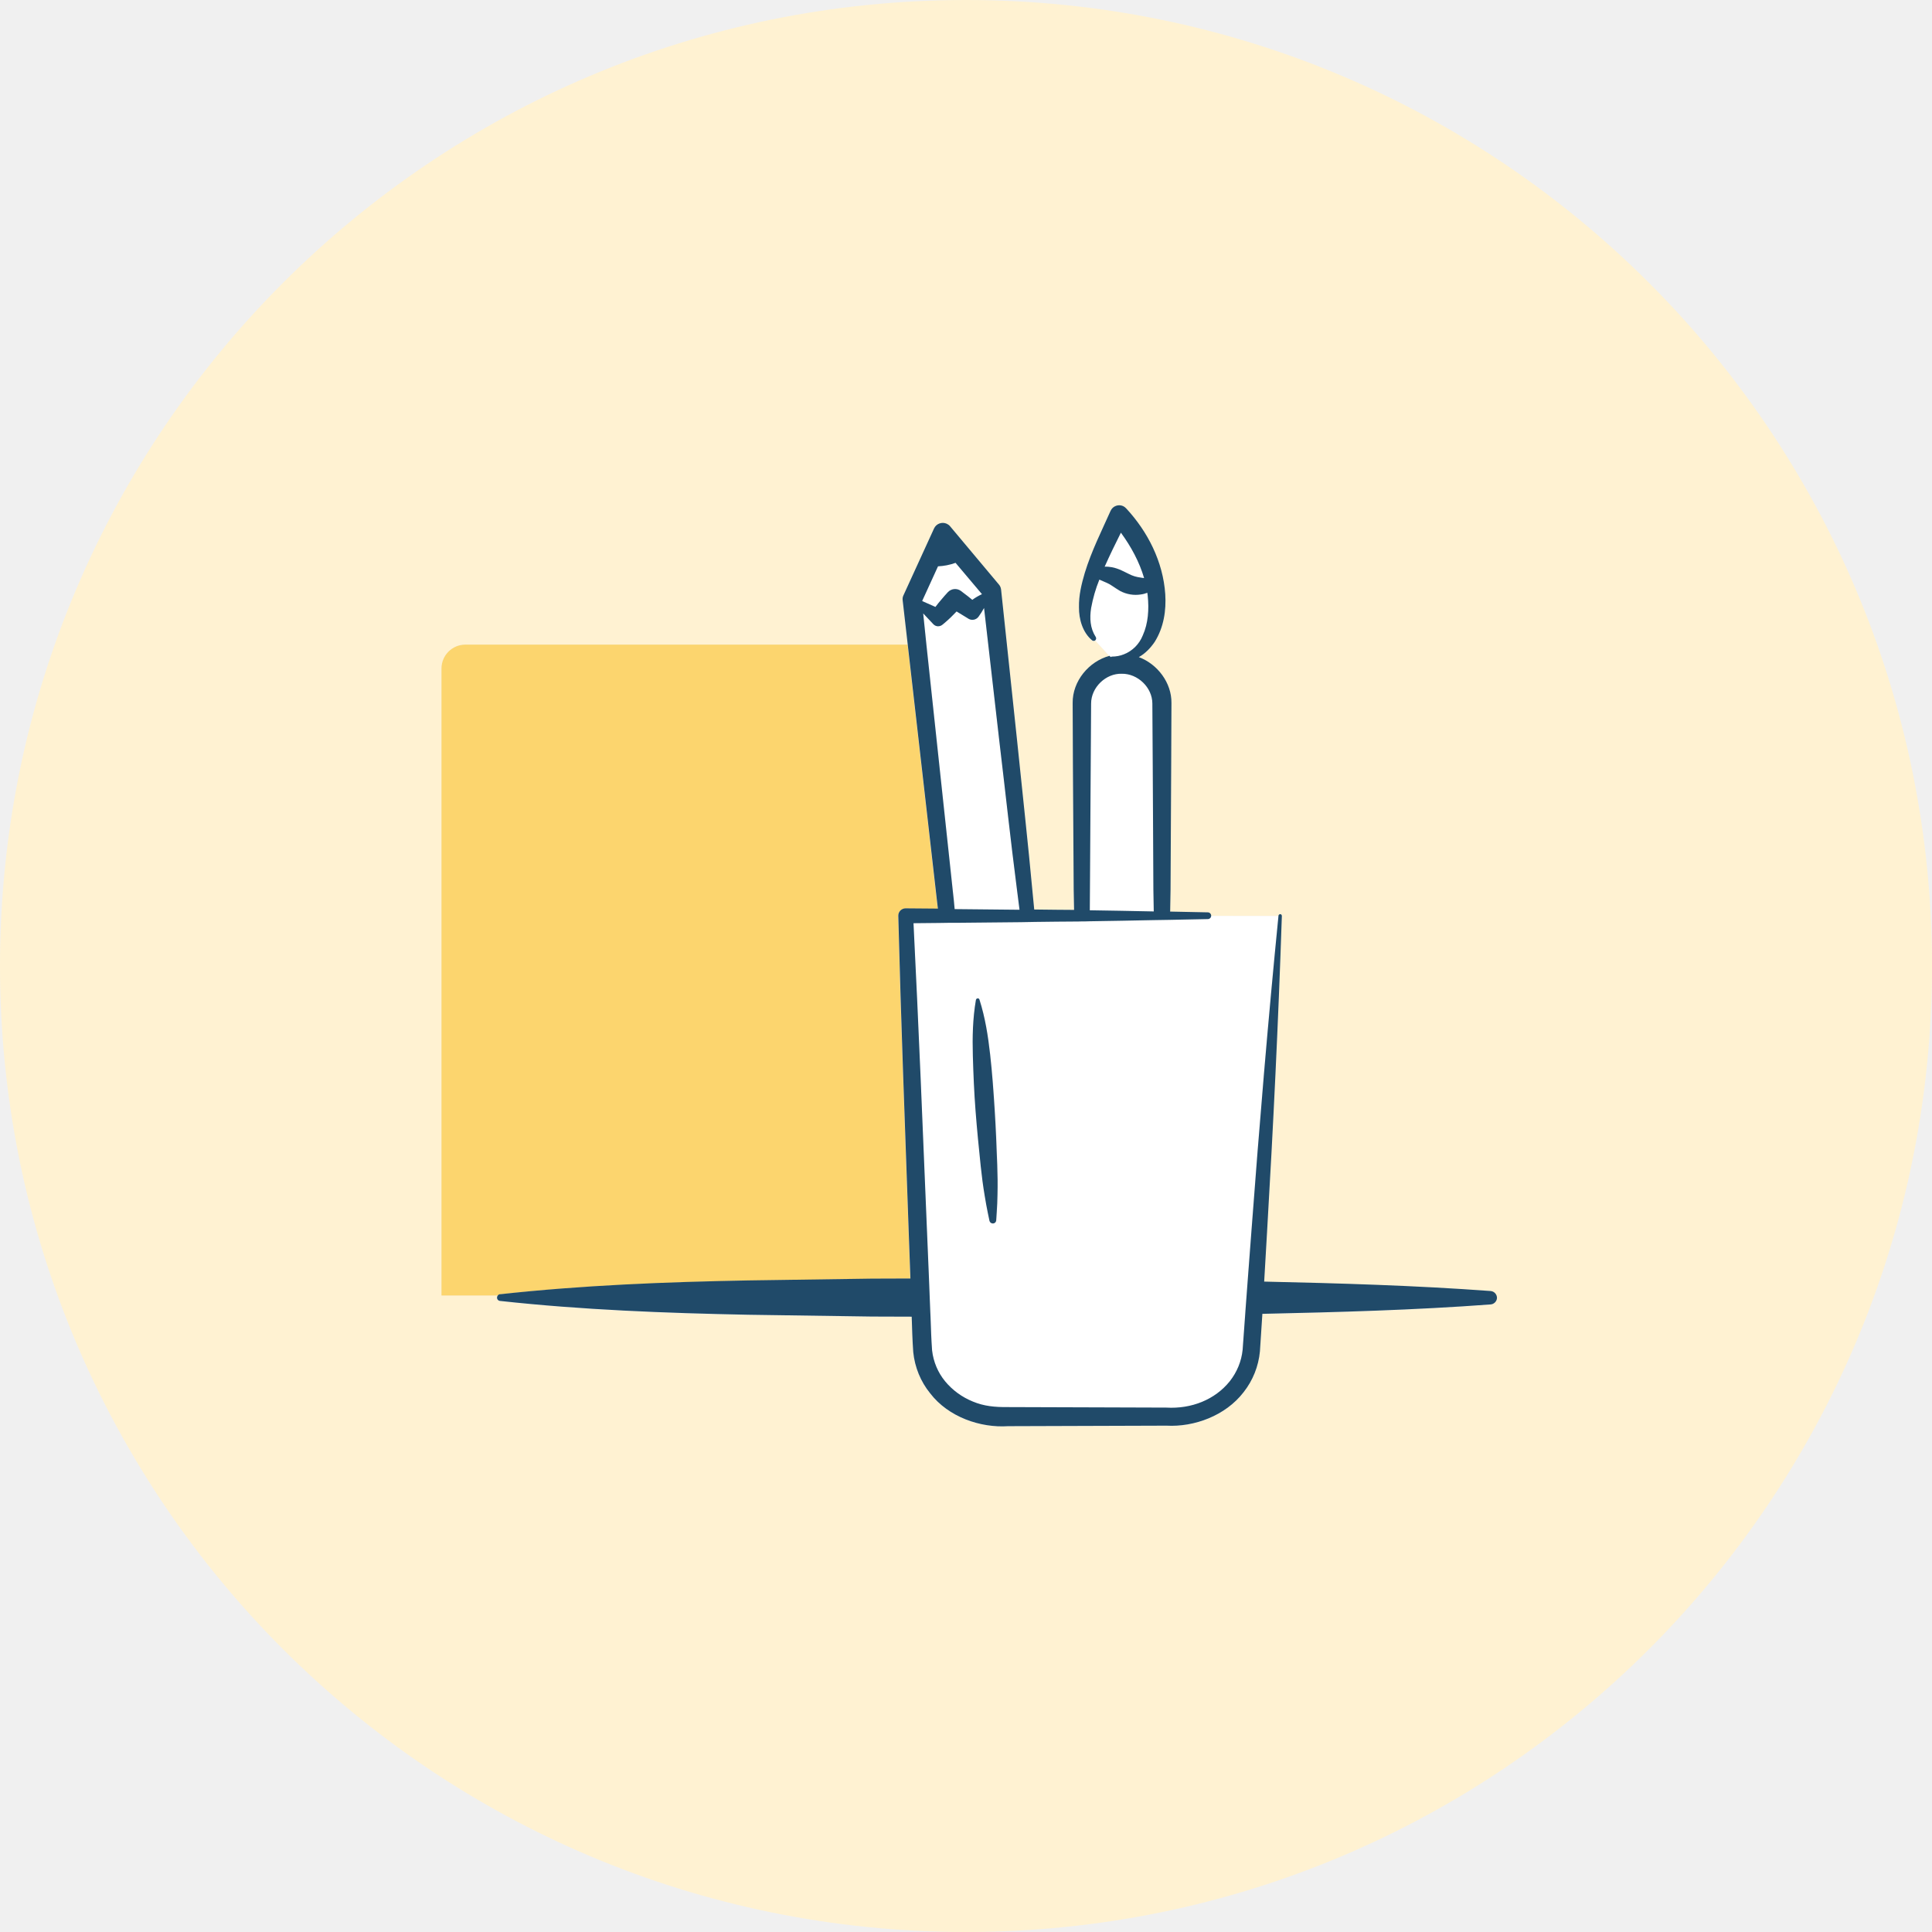
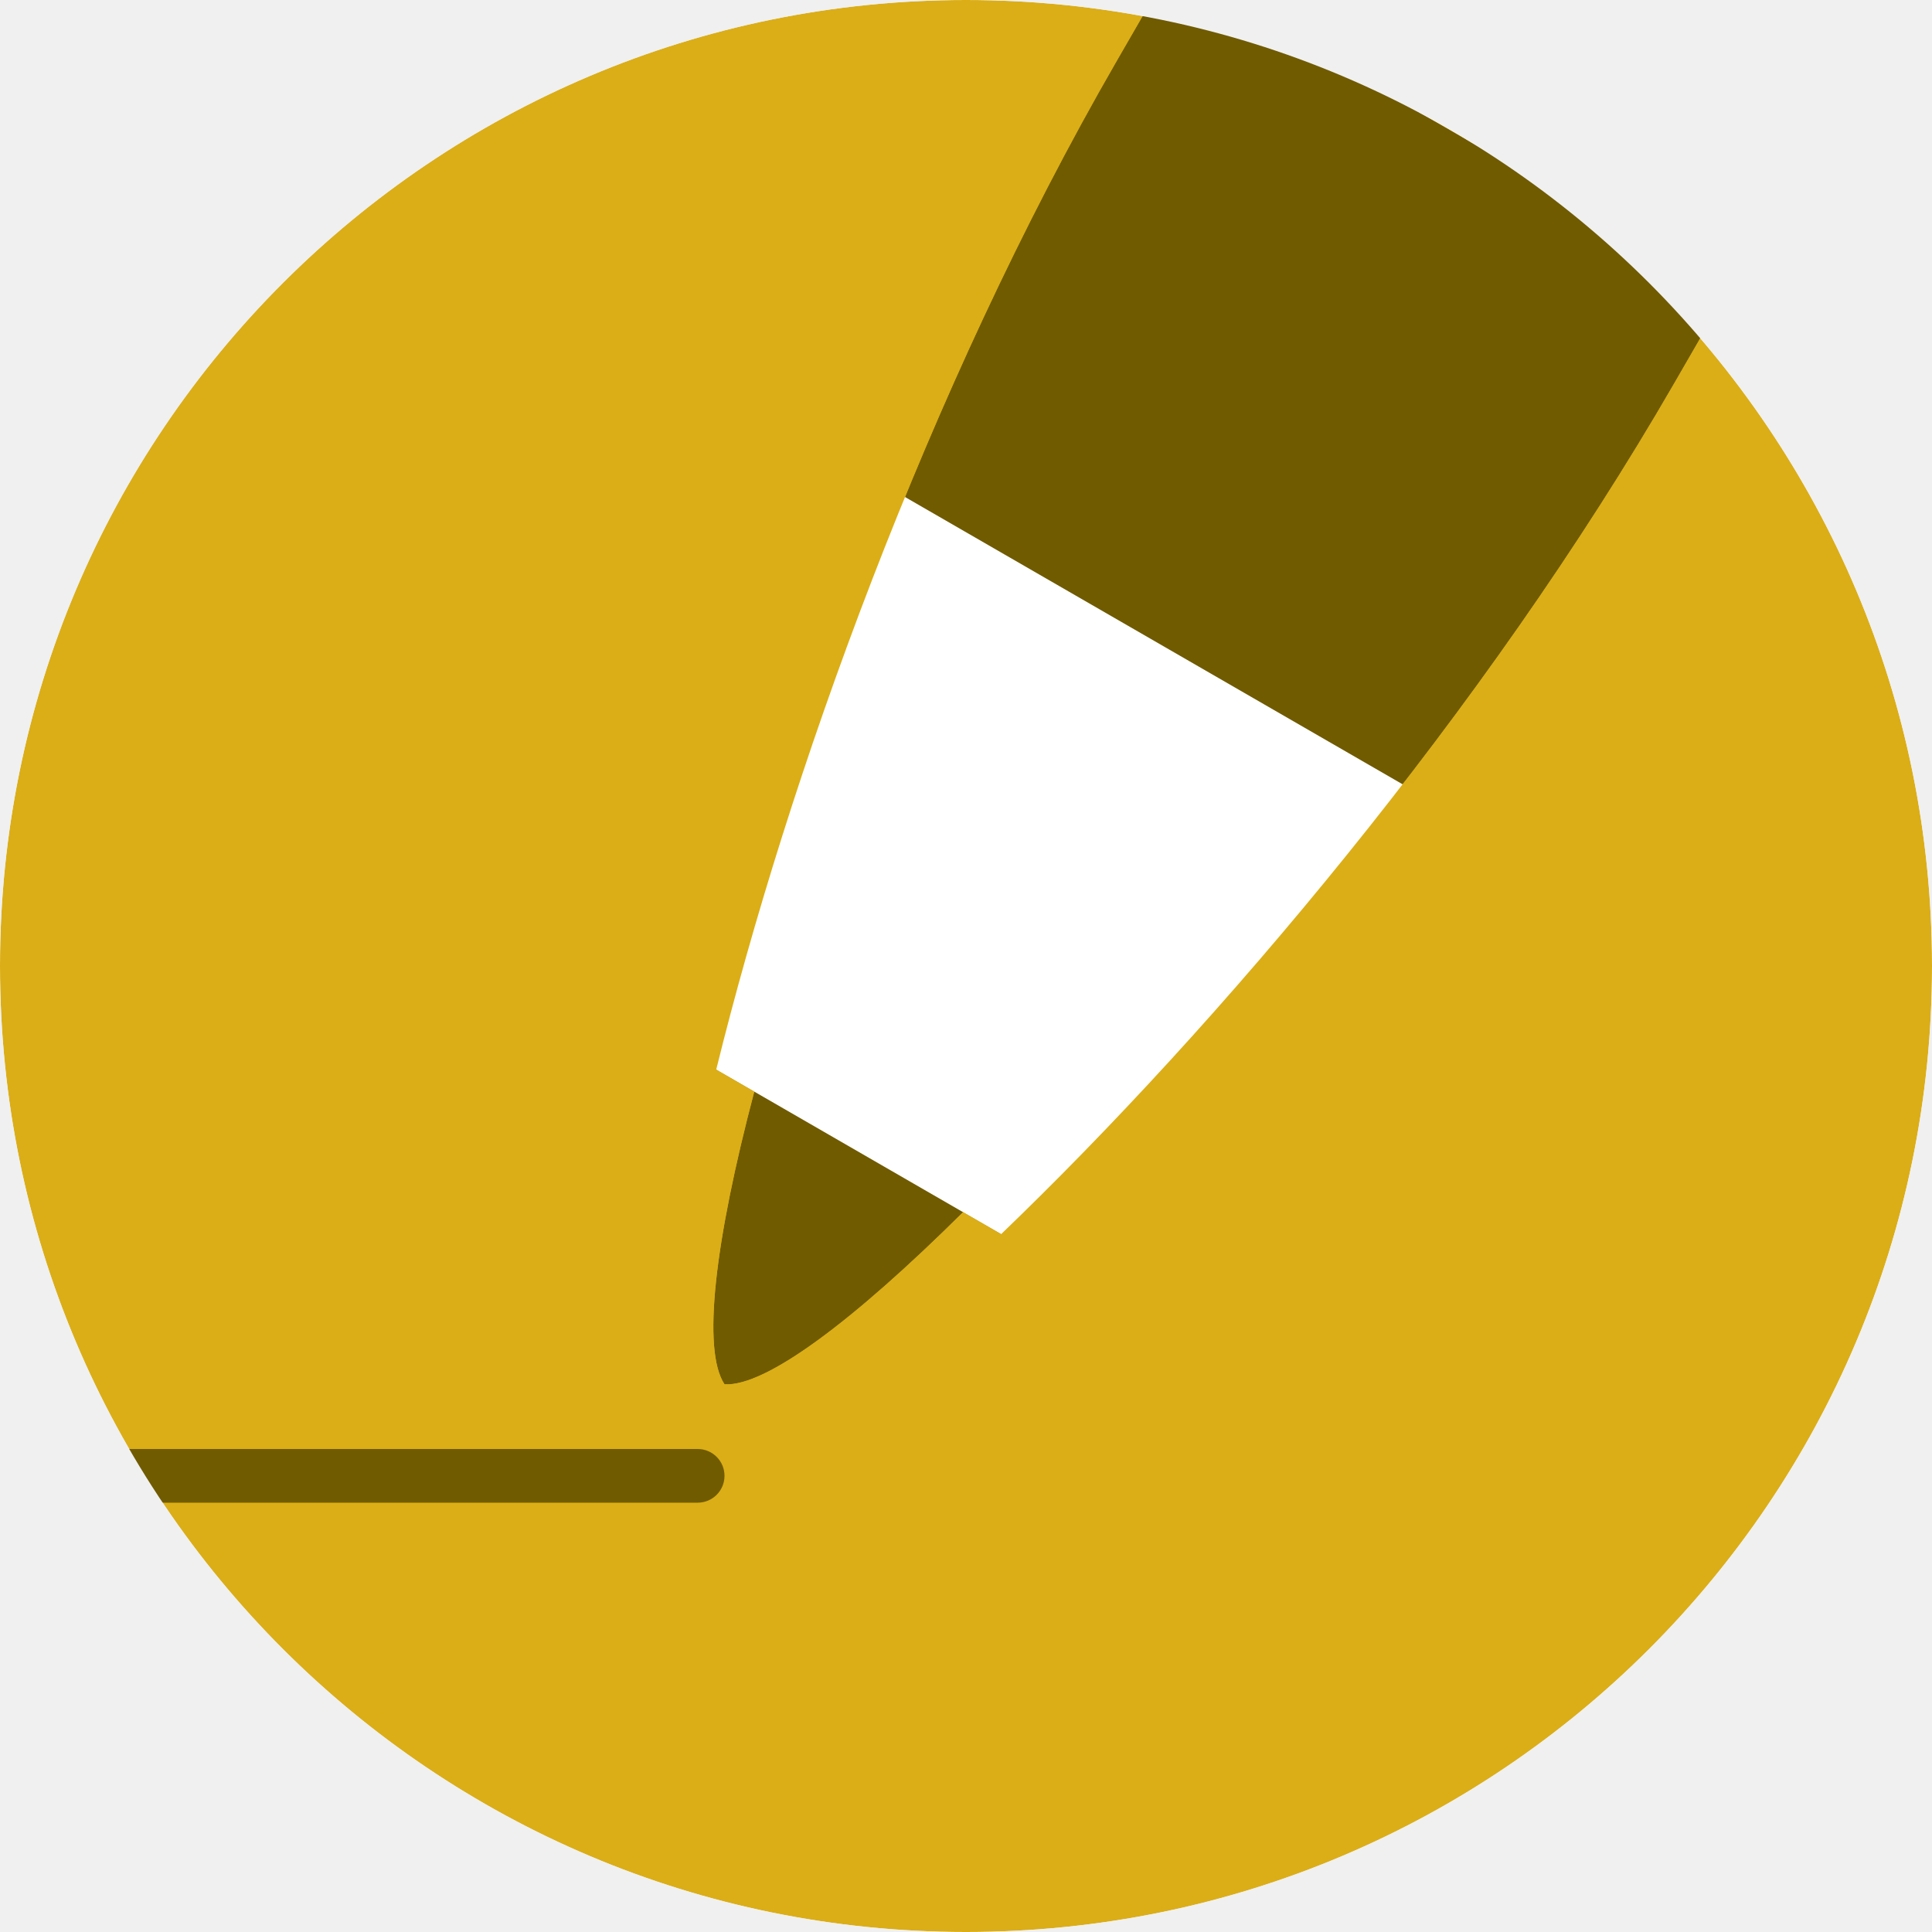
- <svg xmlns="http://www.w3.org/2000/svg" id="plan-personal" viewBox="0 0 1498 1498">
-   <style>.st2{fill:#fff}.st3{fill:#204a69}</style>
-   <path d="M749 0C335.3 0 0 335.3 0 749s335.3 749 749 749 749-335.3 749-749S1162.7 0 749 0zm406.7 1011.6c-59 4.4-118 6-177 7.3l-1.9 29.1c-1.1 11.6-5.5 22.6-12.7 31.7-14 18.3-38.3 27.2-59.8 25.9l-61.4.2-61.4.2c-21.3 1.4-46.2-7-60.4-25.5-7.4-9.1-12-20.2-13.1-31.9-.7-9.8-.8-18.5-1.2-27.5l-31.1-.1-96-1.4c-64-1.2-128-3.7-192-10.7-1.5-.2-2.5-1.5-2.4-2.9.1-.6.3-1.1.7-1.5h-43.7V518.4c0-10.3 8.3-18.6 18.6-18.6h342.8l-3.9-34.1c-.1-1.3.1-2.7.6-3.9l23.7-51.8c1.7-3.7 6.1-5.4 9.9-3.7 1 .5 1.9 1.1 2.6 2l37.8 45.1c.9 1.1 1.5 2.5 1.7 3.9l12.5 117.9c4 39.3 8.4 78.7 12 117.8l1.2 12.4 17.5.2c4.5 0 8.9.1 13.4.1l-.3-15.8-.6-96.3-.2-48.3c-.2-16.9 12.6-32.3 28.6-36.6l-11-12.1-.2.2c-.7.5-1.7.4-2.3-.1-7.4-6.1-10.3-16.5-10.2-25.6-.2-9.4 2.1-18.2 4.5-26.7 5.2-17 13.1-32.6 20-48.1.4-.9 1-1.7 1.7-2.4 3-2.7 7.6-2.6 10.3.4l.2.2c16.6 17.9 28.5 41.2 30.2 66.4.8 12.5-1.1 25.7-8.2 37-3.1 4.7-7.3 8.9-12.3 11.8 14.5 5.4 25.5 19.9 25.3 35.6l-.2 48.3-.5 96.3-.3 17.1 29.2.6c1.4 0 2.6 1.2 2.6 2.6h52.2c0-.7.7-1.3 1.4-1.2.7 0 1.3.7 1.2 1.4-2.7 81.9-6.7 163.7-11.5 245.5l-2.2 38c58.5 1.3 117 2.9 175.5 7.3 2.9.2 5.1 2.8 4.9 5.7-.1 2.4-2.1 4.5-4.8 4.7z" fill="#fff2d2" />
-   <path d="M387.7 1003.6c64-6.9 128-9.3 192-10.6l96-1.4 30.1-.1-1.3-35.5c-2.9-81.9-6-163.7-8.1-245.6v-.1c-.1-3.1 2.4-5.7 5.5-5.8h.2l25 .2-.7-6-22.7-198.9H360.9c-10.3 0-18.6 8.3-18.6 18.6v486.1H386c.5-.5 1.1-.8 1.7-.9z" fill="#fcd56e" />
-   <path class="st2" d="M751 479.8l-1.1-.7c-2.8-1.6-5.5-3.3-8.2-5-2.9 3.2-6 6.1-9.3 8.9l-1.7 1.4c-2.1 1.7-5.1 1.5-7-.4l-7.9-8.4 2.6 24.2 20.4 190.3.8 7.3.7 7.4 50.3.5-2-15.7c-5-38.6-9.2-76.9-13.7-115.4L763 471.3c-1.3 2.4-2.7 4.6-4.3 6.8-1.8 2.5-5.1 3.2-7.7 1.7zM725.3 470.5c1.5-1.9 3-3.8 4.6-5.7 1.6-1.9 3.3-3.8 5-5.7 2.6-2.8 6.9-3.3 10-1.1 1.8 1.3 3.6 2.7 5.4 4.1 1.2 1 2.4 1.9 3.6 2.9 2.3-1.7 4.7-3.1 7.3-4.3.1 0 .1-.1.2-.1l-20.6-24.3c-4.3 1.6-8.9 2.5-13.6 2.7L715 466l1.5.6 8.8 3.9zM894.2 689.8l-.5-96.3-.3-48c0-12.5-11.3-23.3-23.7-23.1-12.4-.4-23.8 10.5-23.8 23.1l-.3 48-.6 96.3-.3 16c16.5.2 33.1.6 49.6.9l-.1-16.9zM862.1 439.8c5.4 1 10.1 3.9 13.1 5.2 2.8 1.5 5.9 2.4 9 2.8.9.2 1.9.3 2.9.4-3.7-12.6-10.1-24.4-18-35.2-4.4 8.8-8.7 17.6-12.6 26.4 1.9-.1 3.7.1 5.6.4zM849.2 496.6l11 12.1.9 1c.2-.2.6-.4.9-.4 3.3 0 6.5-.7 9.4-1.8 6.6-2.6 11.9-7.8 14.6-14.7 4.2-9.3 4.9-20.2 3.8-30.7-.1-.8-.2-1.6-.3-2.3-1.6.7-3.3 1.1-5 1.3-5.5.8-11.2-.1-16.1-2.7-4.6-2.7-7.1-4.9-10.1-6.2l-6-2.6c-2.9 7.1-5 14.5-6.4 22.1-1.2 7.8-.8 15.6 3.6 22.4.6.8.4 1.8-.3 2.5zM939 710.2c0 1.5-1.2 2.7-2.6 2.7l-29.3.6c-2.1 0-4.2.1-6.3.1-2.1 0-4.2.1-6.2.1-16.6.3-33.3.7-49.9.9-2 0-4 .1-6 .1s-4 .1-6 .1c-4.5 0-9 .1-13.5.1l-16.6.2-5.4.1-5.4.1-50.5.5h-6.4l-6.4.1-20.3.2c4 79.8 7.2 159.7 10.5 239.6l1.5 36 .5 12.9.5 12.5c.1 1.4.1 2.7.2 4.1.4 8.8.6 18.1 1.2 26.1.9 8.8 4.4 17.2 10.1 24 5.7 7 13.1 12.4 21.5 15.7 8.6 3.6 17 4.5 27.3 4.3l61.4.2 61.4.2c19.3 1.1 37.5-6.1 49.1-20.4 5.6-7 9.1-15.5 10-24.5l2-27.6.2-2.9 1.7-22.8 2.9-38.4c6.1-81.7 12.9-163.3 21-244.8l-52.2-.1zm-182.2 64.9c.1-.7.8-1.2 1.6-1.1.5.1.9.4 1.1.9 4.5 14 6.7 28.2 8.3 42.5s2.9 28.5 3.8 42.8 1.5 28.6 2 42.9c.3 7.7.3 15.4.2 23.1 0 1.1-.1 2.3-.1 3.4s-.1 2.3-.1 3.4c-.2 4.4-.4 8.8-.8 13.2-.2 1.5-1.5 2.5-2.9 2.4-1.1-.1-2.1-.9-2.3-2-.9-4.1-1.8-8.3-2.5-12.4-.2-1.2-.4-2.4-.6-3.5-.2-1.2-.4-2.4-.6-3.5-1.3-7.7-2.3-15.3-3.1-23.1-1.5-14.2-2.8-28.5-4-42.8s-1.7-28.6-2.1-42.9-.4-28.7 2.1-43.3z" />
-   <g>
-     <path class="st3" d="M1155.7 1001c-58.5-4.3-117-6-175.5-7.3l2.2-38c4.8-81.8 8.8-163.6 11.5-245.5 0-.7-.5-1.4-1.2-1.4s-1.4.5-1.4 1.2c-8.1 81.5-14.9 163.2-21 244.8l-2.9 38.4-1.7 22.8-.2 2.9-2 27.6c-.9 9-4.4 17.4-10 24.5-11.5 14.3-29.7 21.5-49.1 20.4l-61.4-.2-61.4-.2c-10.3.1-18.7-.7-27.3-4.3-8.4-3.4-15.8-8.8-21.5-15.7-5.6-6.8-9.1-15.2-10.1-24-.6-8-.9-17.3-1.2-26.1-.1-1.4-.1-2.8-.2-4.1l-.5-12.5-.5-12.9-1.5-36c-3.3-79.9-6.5-159.8-10.5-239.6l20.3-.2 6.4-.1h6.4l50.5-.5 5.4-.1 5.4-.1 16.6-.2c4.5 0 9-.1 13.5-.1 2 0 4 0 6-.1 2 0 4 0 6-.1 16.6-.2 33.3-.6 49.9-.9 2.1 0 4.2-.1 6.2-.1 2.1 0 4.2-.1 6.3-.1l29.3-.6c1.5 0 2.6-1.2 2.6-2.6 0-1.4-1.2-2.6-2.6-2.6l-29.2-.6.3-17.1.5-96.3.2-48.3c.2-15.7-10.8-30.2-25.3-35.6 5-2.8 9.1-7.1 12.3-11.8 7.1-11.3 9-24.5 8.2-37-1.7-25.2-13.6-48.5-30.2-66.4l-.2-.2c-2.7-3-7.3-3.1-10.3-.4-.7.7-1.3 1.5-1.7 2.4-6.9 15.5-14.8 31.1-20 48.1-2.5 8.5-4.7 17.3-4.5 26.7-.1 9.1 2.8 19.5 10.2 25.6.7.5 1.6.6 2.3.1.1-.1.2-.1.2-.2.7-.7.8-1.7.3-2.5-4.4-6.8-4.8-14.6-3.6-22.4 1.4-7.6 3.5-15 6.4-22.1l6 2.6c3 1.3 5.5 3.5 10.1 6.2 4.9 2.6 10.6 3.6 16.1 2.7 1.7-.2 3.4-.7 5-1.3.1.8.2 1.6.3 2.3 1.1 10.5.4 21.4-3.8 30.7-2.7 6.8-8 12.1-14.6 14.7-2.9 1.2-6.1 1.8-9.4 1.8-.4 0-.7.2-.9.4l-.9-1c-16.1 4.3-28.8 19.7-28.6 36.6l.2 48.3.6 96.3.3 15.8c-4.5 0-8.9-.1-13.4-.1l-17.5-.2-1.2-12.4c-3.6-39.1-8-78.5-12-117.8l-12.5-117.9c-.2-1.4-.7-2.8-1.7-3.9l-37.8-45.1c-.7-.9-1.6-1.5-2.6-2-3.7-1.7-8.2-.1-9.9 3.7l-23.7 51.8c-.6 1.2-.8 2.6-.6 3.9l3.9 34.1 22.7 198.9.7 6-25-.2h-.2c-3.1.1-5.6 2.7-5.5 5.8v.1c2.1 81.9 5.2 163.8 8.1 245.6l1.3 35.5-30.1.1-96 1.4c-64 1.2-128 3.7-192 10.7v-.1c-.7.1-1.3.4-1.7.9-.4.4-.6.9-.7 1.5-.2 1.5.9 2.8 2.4 2.9 64 7 128 9.4 192 10.7l96 1.4 31.1.1c.3 9.1.5 17.7 1.2 27.5 1.2 11.7 5.7 22.8 13.1 31.9 14.2 18.5 39 26.9 60.4 25.5l61.4-.2 61.4-.2c21.5 1.2 45.8-7.7 59.8-25.9 7.2-9.1 11.6-20.1 12.7-31.7l1.9-29.1c59-1.3 118-2.9 177-7.3 2.6-.2 4.7-2.3 4.9-4.9.1-2.7-2-5.3-5-5.5zM761.4 460.7c-.1 0-.1.1-.2.1-2.6 1.2-5 2.6-7.3 4.3-1.2-1-2.4-2-3.6-2.9-1.8-1.4-3.6-2.8-5.4-4.1-3.1-2.2-7.4-1.7-10 1.1-1.7 1.9-3.4 3.7-5 5.7-1.6 1.8-3.1 3.7-4.6 5.7l-8.8-3.9-1.5-.7 12.3-26.9c4.6-.2 9.2-1.1 13.6-2.7l20.5 24.3zm-45.6 14.9l7.9 8.4c1.9 2 4.9 2.1 7 .4l1.7-1.4c3.3-2.8 6.4-5.8 9.3-8.9 2.7 1.7 5.5 3.4 8.2 5l1.1.7c2.6 1.5 5.9.8 7.7-1.6 1.6-2.2 3-4.4 4.3-6.8l11.8 102.9c4.6 38.4 8.7 76.8 13.7 115.4l2 15.7-50.3-.5-.7-7.4-.8-7.3-20.4-190.3-2.5-24.3zm129.3 214.2l.6-96.3.3-48c0-12.5 11.4-23.5 23.8-23.1 12.3-.2 23.7 10.6 23.7 23.1l.3 48 .5 96.3.3 16.9c-16.5-.3-33.1-.7-49.6-.9l.1-16zm39.1-242c-3.1-.4-6.2-1.3-9-2.8-3-1.4-7.7-4.2-13.1-5.2-1.8-.3-3.7-.5-5.6-.4 3.9-8.8 8.2-17.6 12.6-26.4 7.9 10.8 14.3 22.6 18 35.2-1-.1-2-.2-2.9-.4z" />
-     <path class="st3" d="M767.7 817.5c-1.6-14.2-3.8-28.5-8.3-42.5-.2-.5-.6-.9-1.1-.9-.7-.1-1.4.4-1.6 1.1-2.5 14.5-2.8 28.9-2.4 43.2s1 28.6 2.1 42.9 2.5 28.5 4 42.8c.8 7.7 1.8 15.4 3.1 23.1.2 1.2.4 2.4.6 3.5.2 1.2.4 2.4.6 3.5.8 4.2 1.6 8.3 2.5 12.4.3 1.1 1.2 1.9 2.3 2 1.5.2 2.8-.9 2.9-2.4.3-4.4.6-8.8.8-13.2 0-1.1.1-2.3.1-3.4s.1-2.3.1-3.4c.2-7.7.1-15.4-.2-23.1-.5-14.3-1.1-28.6-2-42.9s-1.9-28.5-3.5-42.7z" />
+ <svg xmlns="http://www.w3.org/2000/svg" width="200" height="200" viewBox="0 0 200 200" fill="none">
+   <mask id="mask0" mask-type="alpha" maskUnits="userSpaceOnUse" x="0" y="0" width="200" height="200">
+     <path d="M100 200C155.228 200 200 155.228 200 100C200 44.772 155.228 0 100 0C44.772 0 0 44.772 0 100C0 155.228 44.772 200 100 200Z" fill="white" />
+   </mask>
+   <g mask="url(#mask0)">
+     <path d="M100 200C155.228 200 200 155.228 200 100C200 44.772 155.228 0 100 0C44.772 0 0 44.772 0 100C0 155.228 44.772 200 100 200Z" fill="#DBAE17" />
+     <path d="M72.222 150H-2.778C-4.312 150 -5.556 151.244 -5.556 152.778C-5.556 154.312 -4.312 155.556 -2.778 155.556H72.222C73.756 155.556 75 154.312 75 152.778C75 151.244 73.756 150 72.222 150Z" fill="#705B00" />
+     <mask id="mask1" mask-type="alpha" maskUnits="userSpaceOnUse" x="-37" y="-37" width="274" height="274">
+       <path d="M236.603 63.418L63.377 -36.603L-36.602 136.581L136.623 236.602L236.603 63.418Z" fill="white" />
+     </mask>
+     <g mask="url(#mask1)">
+       <mask id="mask2" mask-type="alpha" maskUnits="userSpaceOnUse" x="73" y="-13" width="112" height="157">
+         <path d="M99.696 125.485C88.295 136.799 79.247 143.556 75 143.301C72.656 139.75 73.983 128.536 78.081 113.005L74.142 110.731C81.552 80.69 95.95 40.345 115.575 6.353L126.686 -12.892L184.422 20.443L173.311 39.688C153.686 73.679 125.946 106.321 103.635 127.759L99.696 125.485Z" fill="white" />
+       </mask>
+       <g mask="url(#mask2)">
+         <path d="M99.697 125.484C88.296 136.799 79.248 143.556 75.001 143.301C72.656 139.75 73.984 128.536 78.082 113.005L74.143 110.731C81.553 80.69 95.951 40.345 115.576 6.353L126.687 -12.892L184.423 20.442L173.312 39.687C153.687 73.679 125.947 106.321 103.635 127.758L99.697 125.484Z" fill="#705B00" />
+         <path d="M206.047 116.322L32.841 16.321L2.286 69.243L175.492 169.245L206.047 116.322Z" fill="white" />
+       </g>
+     </g>
  </g>
</svg>
